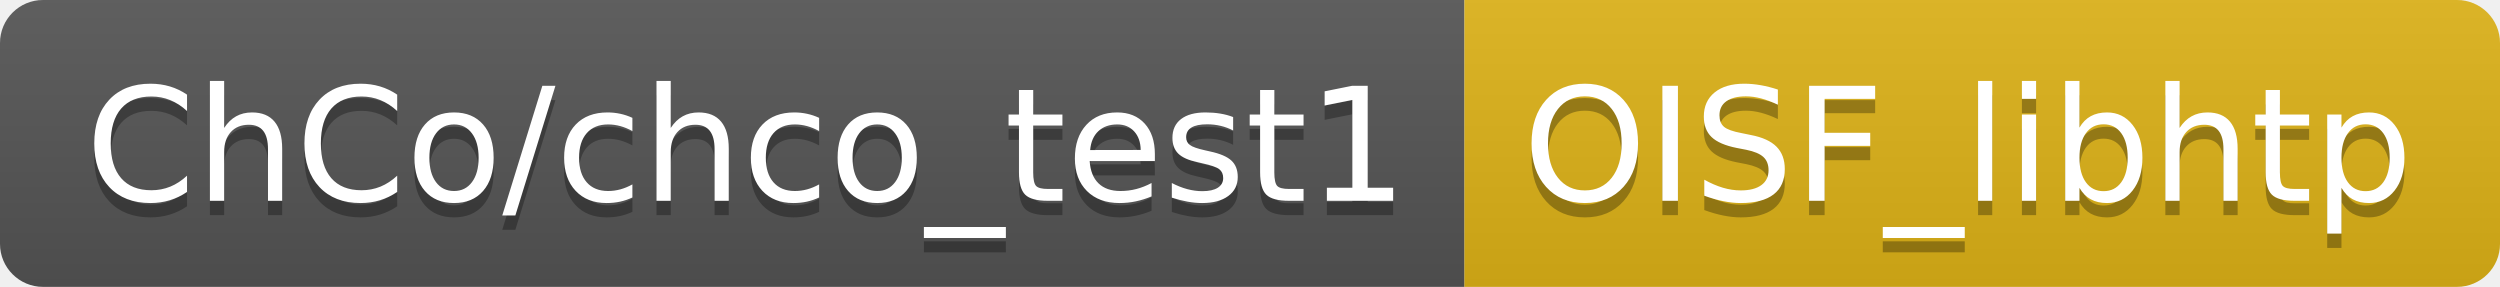
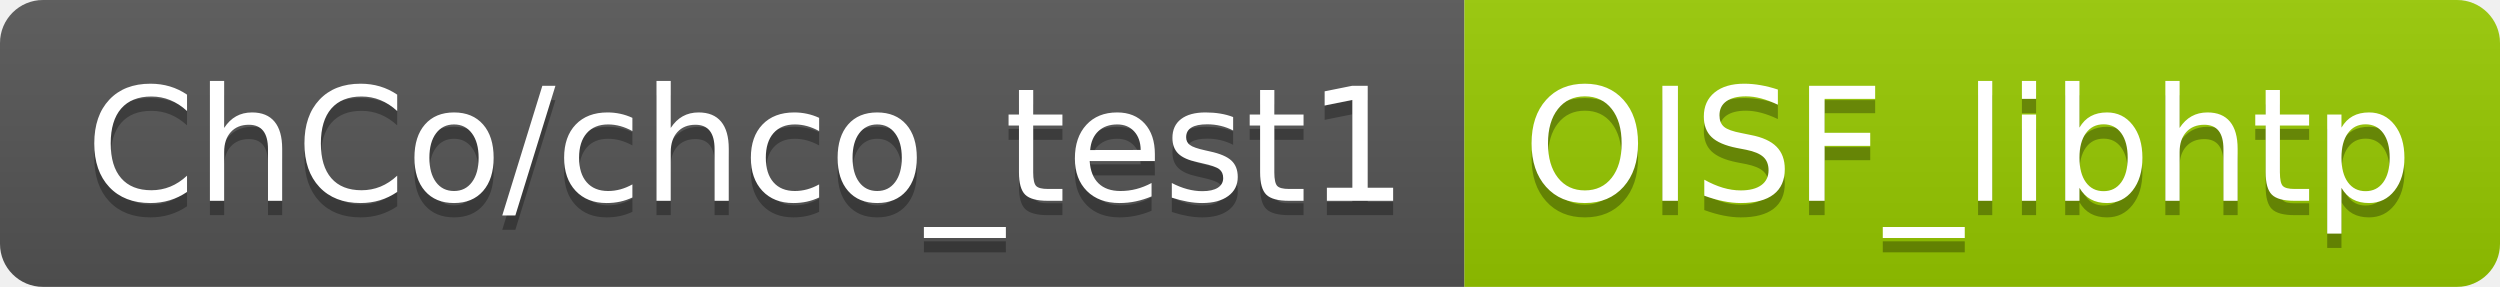
<svg xmlns="http://www.w3.org/2000/svg" height="20" width="174.3">
  <linearGradient id="smooth" x2="0" y2="100%">
    <stop offset="0" stop-color="#bbb" stop-opacity=".1" />
    <stop offset="1" stop-opacity=".1" />
  </linearGradient>
  <clipPath id="round">
    <rect fill="#fff" height="20" rx="3" width="174.3" />
  </clipPath>
  <g clip-path="url(#round)">
    <rect fill="#555" height="20" width="102.1" />
-     <rect fill="#dfb317" height="20" width="72.2" x="102.1" />
+     <rect fill="#97CA00" height="20" width="72.2" x="102.1" />
    <rect fill="url(#smooth)" height="20" width="174.3" />
  </g>
  <g fill="#fff" font-family="DejaVu Sans,Verdana,Geneva,sans-serif" font-size="110" text-anchor="middle">
    <text fill="#010101" fill-opacity=".3" lengthAdjust="spacing" textLength="921.0" transform="scale(0.1)" x="520.5" y="150">ChCo/chco_test1</text>
    <text lengthAdjust="spacing" textLength="921.0" transform="scale(0.1)" x="520.5" y="140">ChCo/chco_test1</text>
    <text fill="#010101" fill-opacity=".3" lengthAdjust="spacing" textLength="622.0" transform="scale(0.1)" x="1372.0" y="150">OISF_libhtp</text>
    <text lengthAdjust="spacing" textLength="622.0" transform="scale(0.1)" x="1372.0" y="140">OISF_libhtp</text>
  </g>
</svg>
